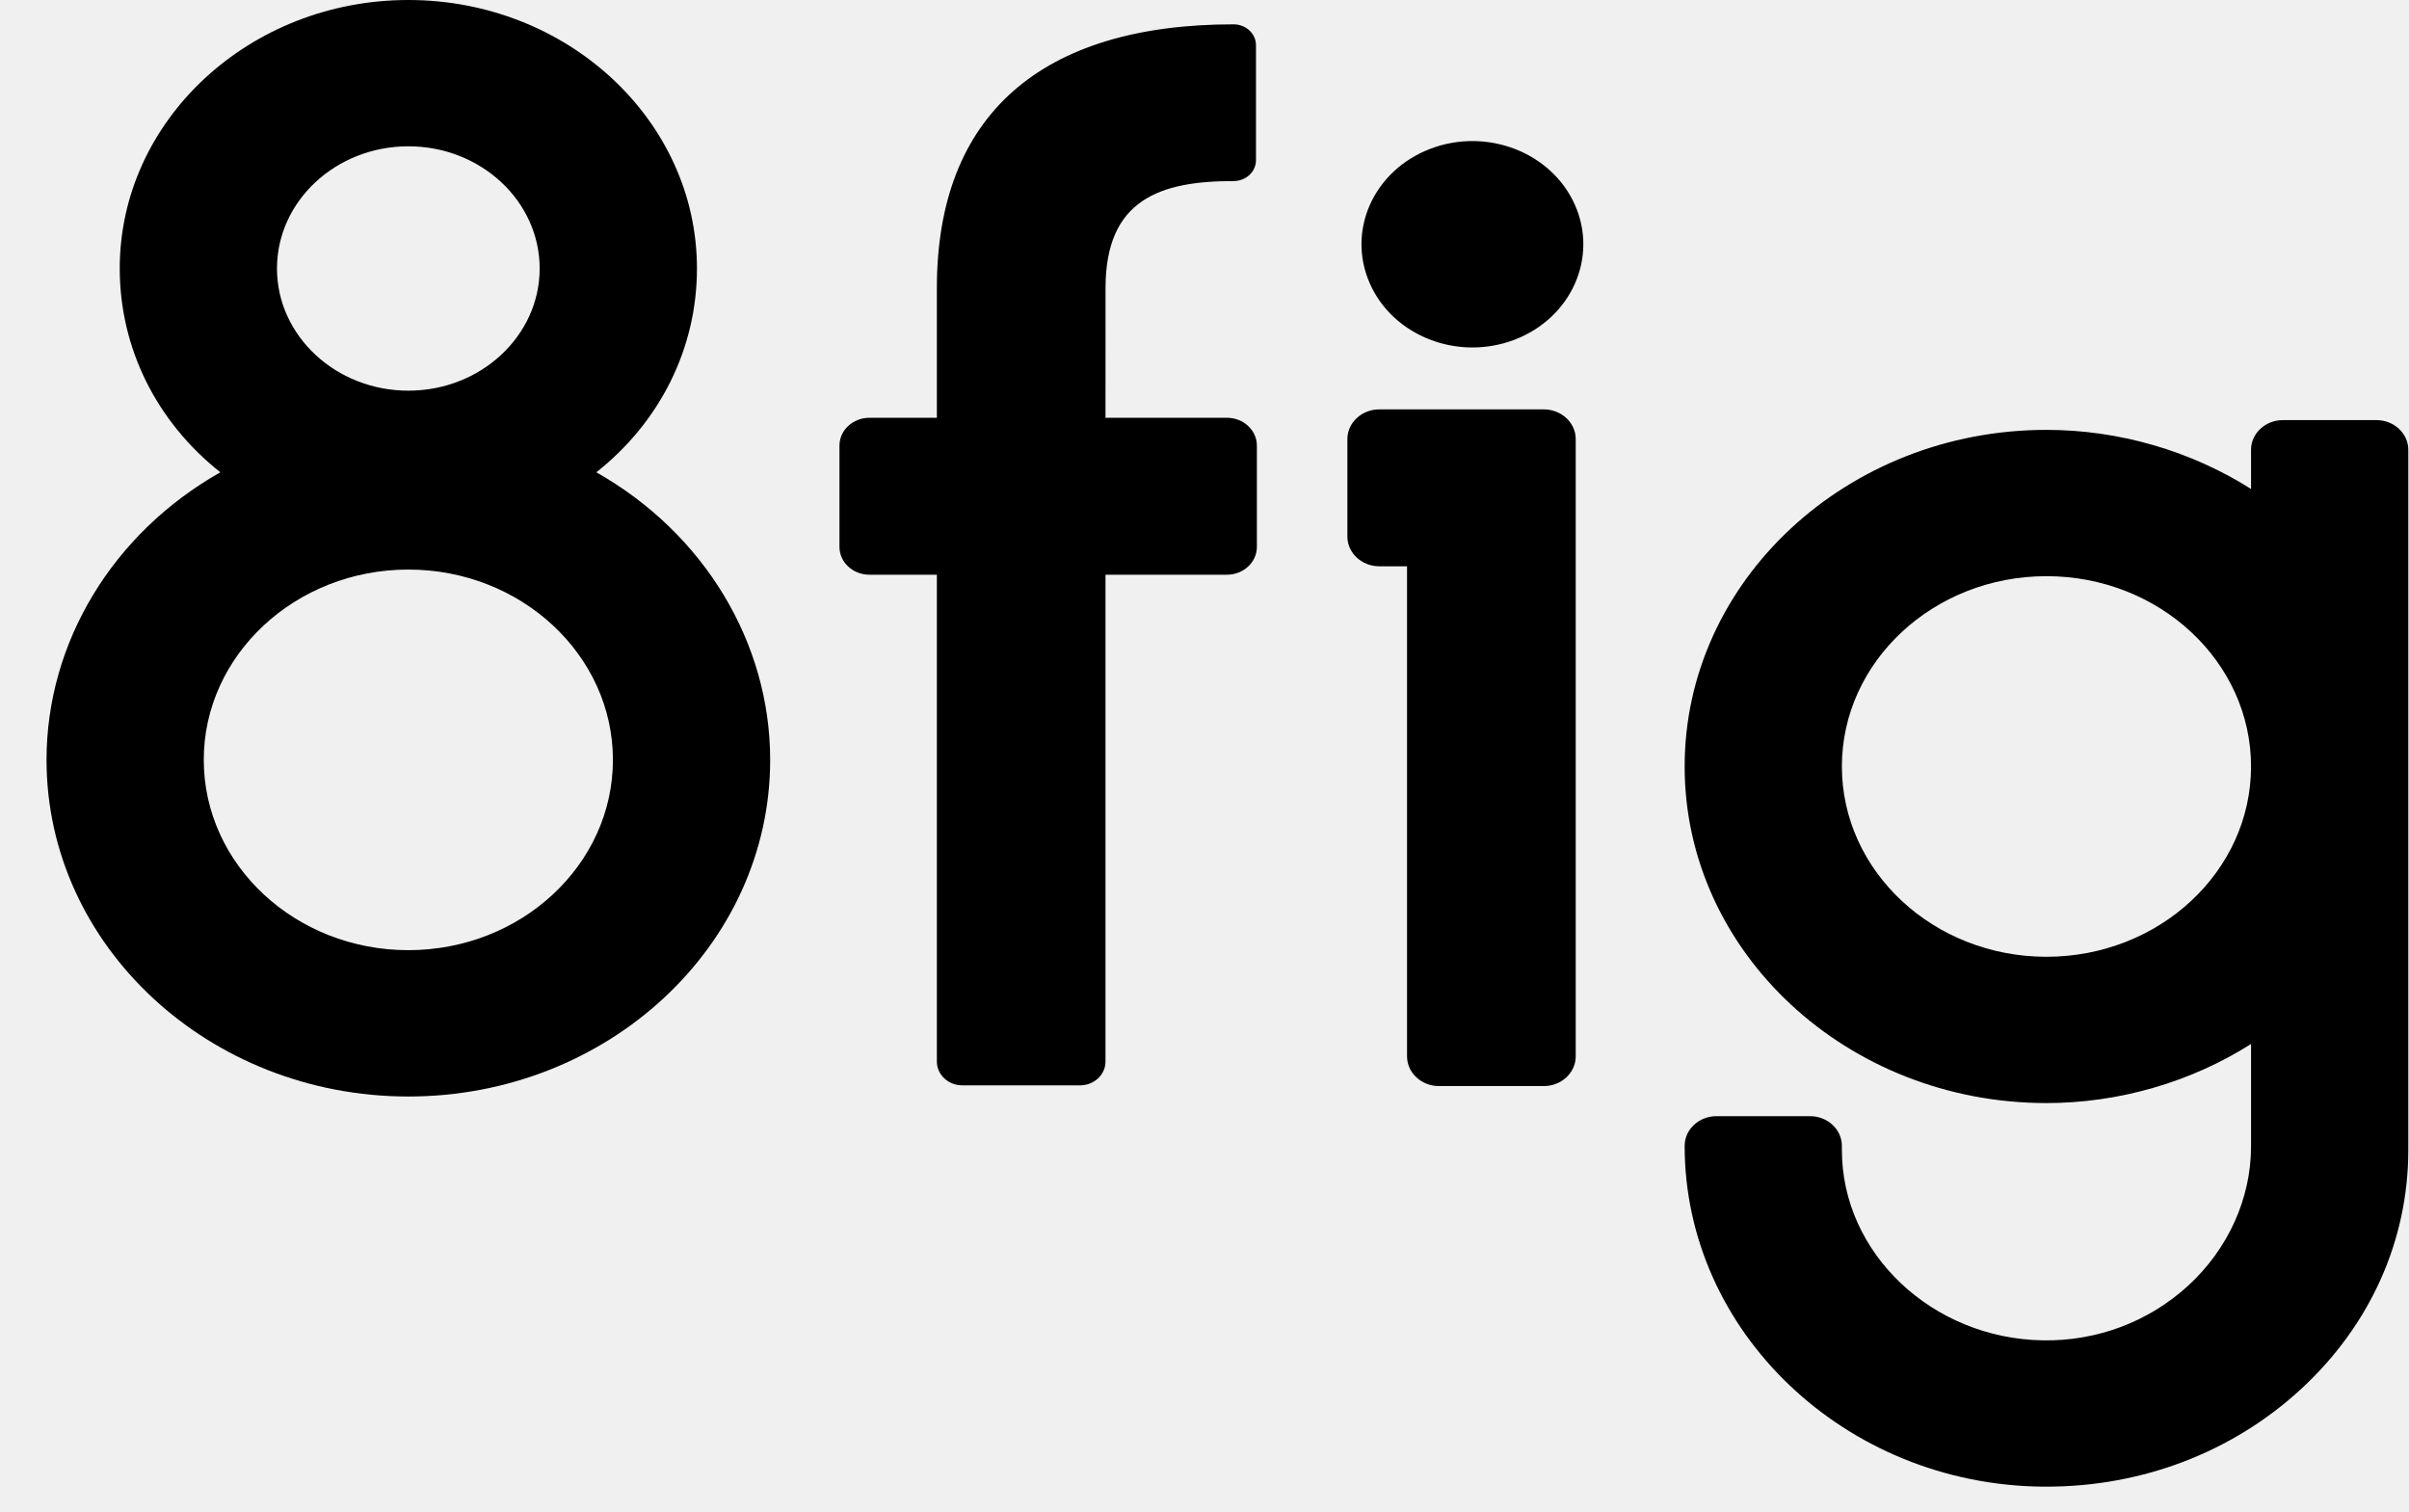
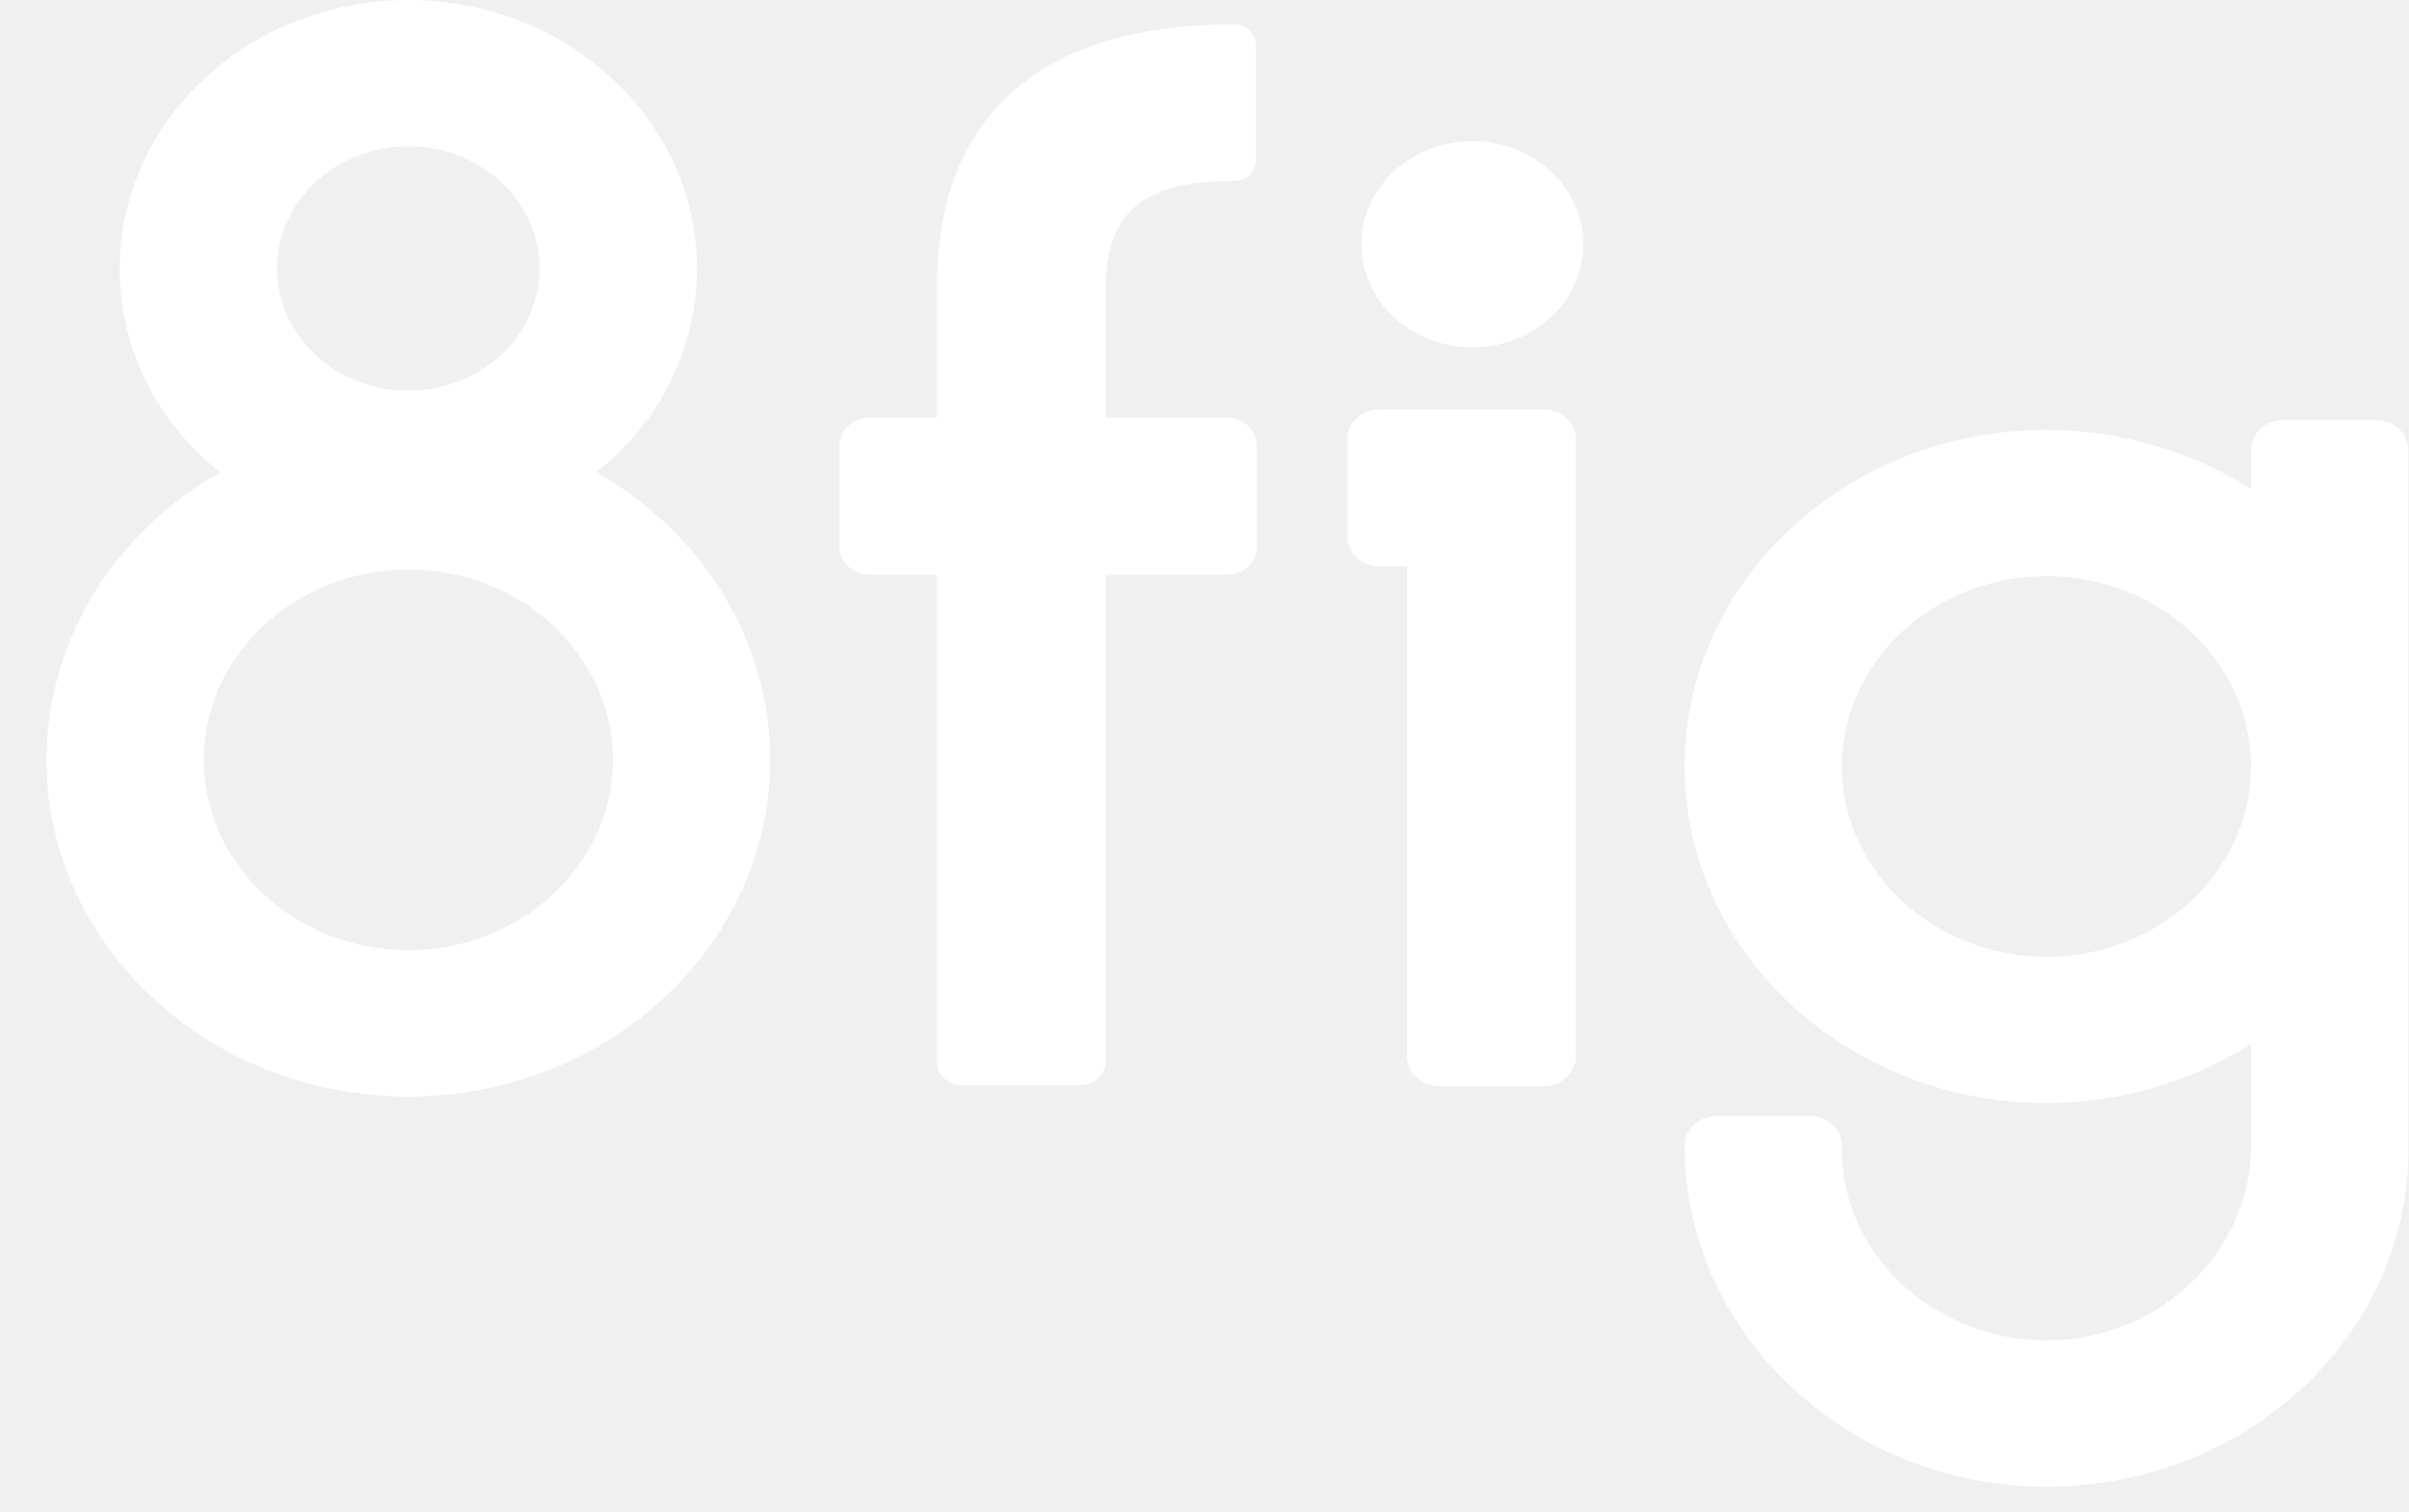
<svg xmlns="http://www.w3.org/2000/svg" width="51" height="32" viewBox="0 0 51 32" fill="none">
-   <path d="M32.683 8.666H29.201C28.829 8.666 28.525 8.948 28.525 9.294V11.359C28.525 11.706 28.829 11.988 29.201 11.988H29.788V22.362C29.788 22.709 30.091 22.991 30.463 22.991H32.683C33.055 22.991 33.359 22.709 33.359 22.362V9.294C33.359 8.948 33.055 8.666 32.683 8.666Z" fill="black" />
-   <path d="M0.985 16.086C0.985 20.015 4.421 23.212 8.645 23.212C12.869 23.212 16.305 20.015 16.305 16.086C16.305 13.597 14.901 11.286 12.625 9.998C13.982 8.924 14.755 7.365 14.755 5.683C14.755 2.55 12.014 0 8.645 0C5.276 0 2.535 2.55 2.535 5.683C2.535 7.365 3.308 8.924 4.665 9.998C2.388 11.286 0.985 13.598 0.985 16.086ZM8.645 8.27C7.112 8.27 5.864 7.11 5.864 5.684C5.864 4.257 7.112 3.097 8.645 3.097C10.178 3.097 11.425 4.257 11.425 5.684C11.425 7.11 10.178 8.27 8.645 8.27ZM4.314 16.086C4.314 13.865 6.257 12.057 8.645 12.057C11.033 12.057 12.976 13.865 12.976 16.086C12.976 18.308 11.033 20.114 8.645 20.114C6.257 20.115 4.314 18.308 4.314 16.086Z" fill="black" />
-   <path d="M50.309 8.893H48.331C47.959 8.893 47.656 9.175 47.656 9.521V10.351C46.381 9.543 44.856 9.1 43.325 9.1C39.101 9.1 35.665 12.297 35.665 16.226C35.665 20.155 39.101 23.351 43.325 23.351C44.856 23.351 46.381 22.909 47.656 22.1V24.271C47.656 25.369 47.169 26.444 46.322 27.219C45.487 27.982 44.395 28.393 43.249 28.374C40.903 28.336 38.994 26.529 38.994 24.346V24.257C38.994 23.91 38.691 23.628 38.318 23.628H36.34C35.968 23.628 35.665 23.91 35.665 24.257C35.665 28.197 39.067 31.433 43.249 31.471C43.275 31.471 43.3 31.471 43.325 31.471C45.355 31.471 47.265 30.74 48.712 29.407C50.178 28.057 50.985 26.259 50.985 24.346V9.521C50.985 9.175 50.682 8.893 50.309 8.893ZM47.656 16.226C47.656 18.447 45.713 20.254 43.325 20.254C40.937 20.254 38.994 18.447 38.994 16.226C38.994 14.004 40.937 12.197 43.325 12.197C45.713 12.197 47.656 14.004 47.656 16.226Z" fill="black" />
-   <path d="M32.07 7.189C33.268 6.727 33.837 5.449 33.341 4.335C32.845 3.221 31.471 2.691 30.273 3.153C29.075 3.615 28.506 4.892 29.003 6.007C29.499 7.121 30.872 7.65 32.07 7.189Z" fill="black" />
-   <path d="M23.405 6.096C23.405 4.218 24.566 3.833 26.115 3.833C26.378 3.833 26.59 3.635 26.59 3.391V0.957C26.59 0.713 26.378 0.515 26.115 0.515C22.03 0.515 19.834 2.445 19.834 6.096L19.834 8.844H18.405C18.056 8.844 17.772 9.108 17.772 9.433V11.577C17.772 11.902 18.056 12.166 18.405 12.166H19.834V22.473C19.834 22.751 20.076 22.976 20.375 22.976H22.863C23.162 22.976 23.404 22.751 23.404 22.473V12.166H25.975C26.325 12.166 26.609 11.902 26.609 11.577V9.433C26.609 9.108 26.325 8.844 25.975 8.844H23.404L23.405 6.096Z" fill="black" />
+   <path d="M32.683 8.666H29.201C28.829 8.666 28.525 8.948 28.525 9.294V11.359C28.525 11.706 28.829 11.988 29.201 11.988H29.788V22.362C29.788 22.709 30.091 22.991 30.463 22.991H32.683C33.055 22.991 33.359 22.709 33.359 22.362V9.294C33.359 8.948 33.055 8.666 32.683 8.666Z" fill="white" />
+   <path d="M0.985 16.086C0.985 20.015 4.421 23.212 8.645 23.212C12.869 23.212 16.305 20.015 16.305 16.086C16.305 13.597 14.901 11.286 12.625 9.998C13.982 8.924 14.755 7.365 14.755 5.683C14.755 2.55 12.014 0 8.645 0C5.276 0 2.535 2.55 2.535 5.683C2.535 7.365 3.308 8.924 4.665 9.998C2.388 11.286 0.985 13.598 0.985 16.086ZM8.645 8.27C7.112 8.27 5.864 7.11 5.864 5.684C5.864 4.257 7.112 3.097 8.645 3.097C10.178 3.097 11.425 4.257 11.425 5.684C11.425 7.11 10.178 8.27 8.645 8.27ZM4.314 16.086C4.314 13.865 6.257 12.057 8.645 12.057C11.033 12.057 12.976 13.865 12.976 16.086C12.976 18.308 11.033 20.114 8.645 20.114C6.257 20.115 4.314 18.308 4.314 16.086Z" fill="white" />
+   <path d="M50.309 8.893H48.331C47.959 8.893 47.656 9.175 47.656 9.521V10.351C46.381 9.543 44.856 9.1 43.325 9.1C39.101 9.1 35.665 12.297 35.665 16.226C35.665 20.155 39.101 23.351 43.325 23.351C44.856 23.351 46.381 22.909 47.656 22.1V24.271C47.656 25.369 47.169 26.444 46.322 27.219C45.487 27.982 44.395 28.393 43.249 28.374C40.903 28.336 38.994 26.529 38.994 24.346V24.257C38.994 23.91 38.691 23.628 38.318 23.628H36.34C35.968 23.628 35.665 23.91 35.665 24.257C35.665 28.197 39.067 31.433 43.249 31.471C43.275 31.471 43.3 31.471 43.325 31.471C45.355 31.471 47.265 30.74 48.712 29.407C50.178 28.057 50.985 26.259 50.985 24.346V9.521C50.985 9.175 50.682 8.893 50.309 8.893ZM47.656 16.226C47.656 18.447 45.713 20.254 43.325 20.254C40.937 20.254 38.994 18.447 38.994 16.226C38.994 14.004 40.937 12.197 43.325 12.197C45.713 12.197 47.656 14.004 47.656 16.226Z" fill="white" />
+   <path d="M32.07 7.189C33.268 6.727 33.837 5.449 33.341 4.335C32.845 3.221 31.471 2.691 30.273 3.153C29.075 3.615 28.506 4.892 29.003 6.007C29.499 7.121 30.872 7.65 32.07 7.189Z" fill="white" />
+   <path d="M23.405 6.096C23.405 4.218 24.566 3.833 26.115 3.833C26.378 3.833 26.59 3.635 26.59 3.391V0.957C26.59 0.713 26.378 0.515 26.115 0.515C22.03 0.515 19.834 2.445 19.834 6.096L19.834 8.844H18.405C18.056 8.844 17.772 9.108 17.772 9.433V11.577C17.772 11.902 18.056 12.166 18.405 12.166H19.834V22.473C19.834 22.751 20.076 22.976 20.375 22.976H22.863C23.162 22.976 23.404 22.751 23.404 22.473V12.166H25.975C26.325 12.166 26.609 11.902 26.609 11.577V9.433C26.609 9.108 26.325 8.844 25.975 8.844H23.404L23.405 6.096Z" fill="white" />
</svg>
